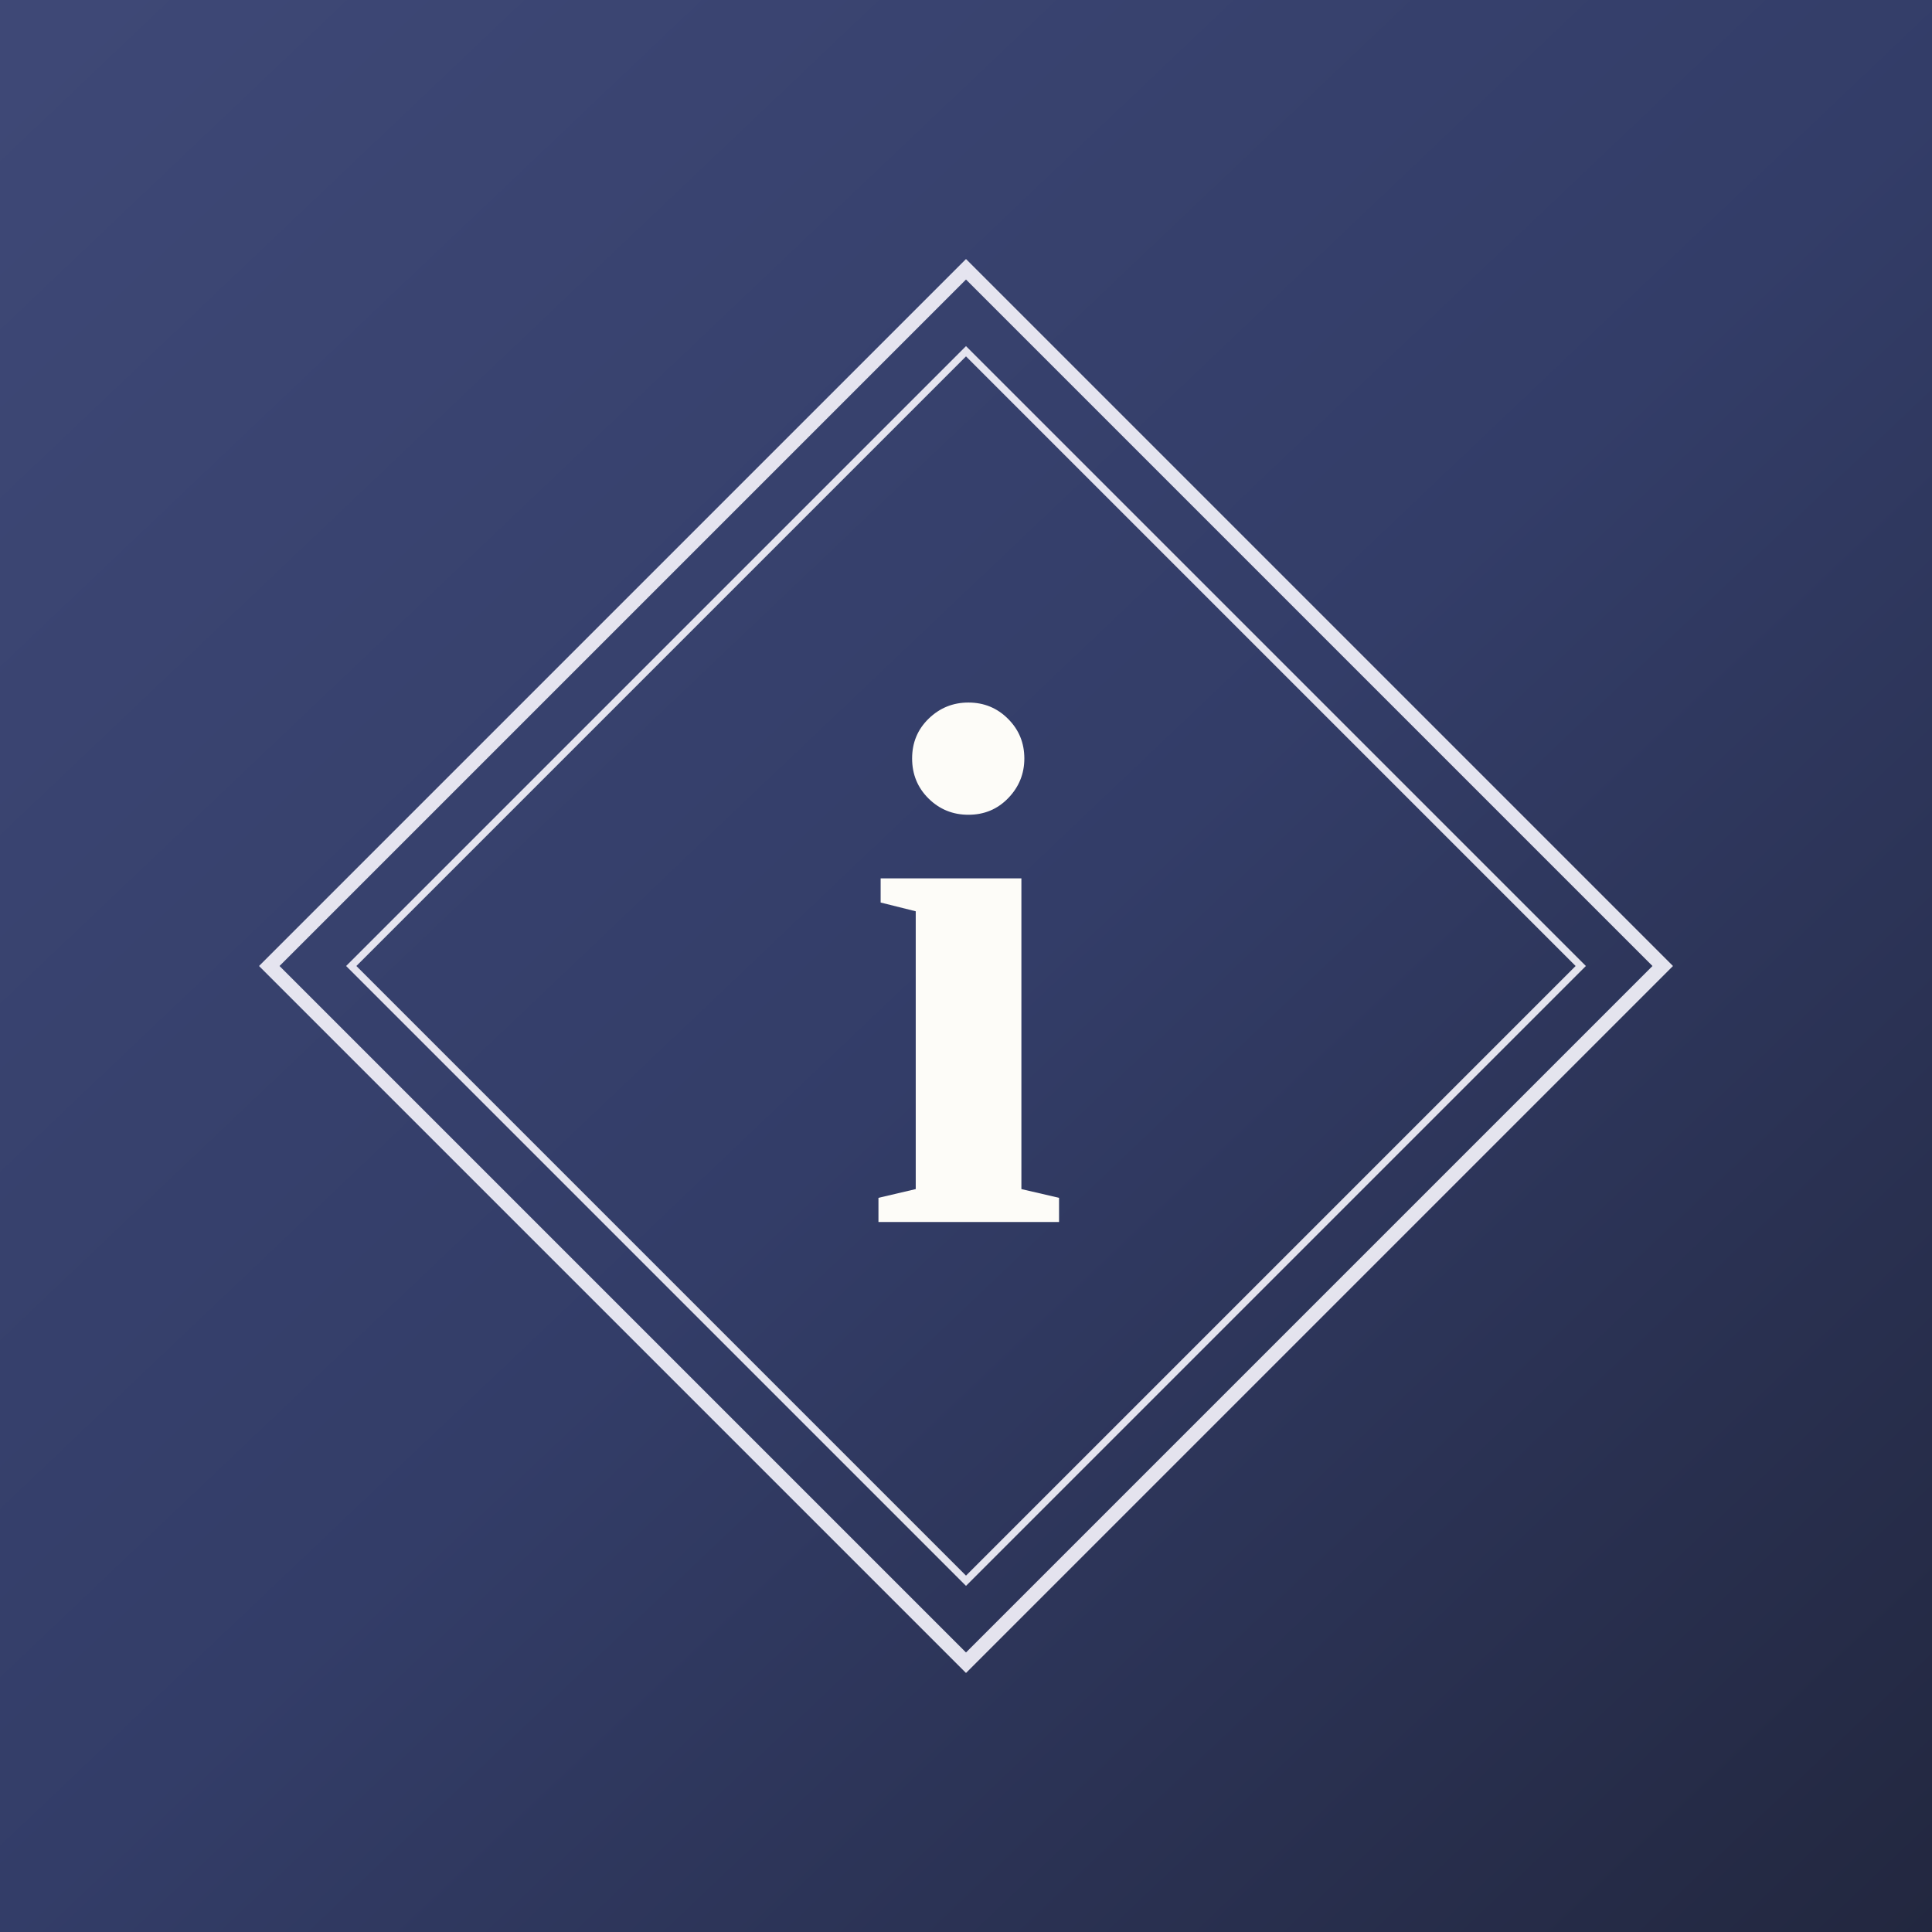
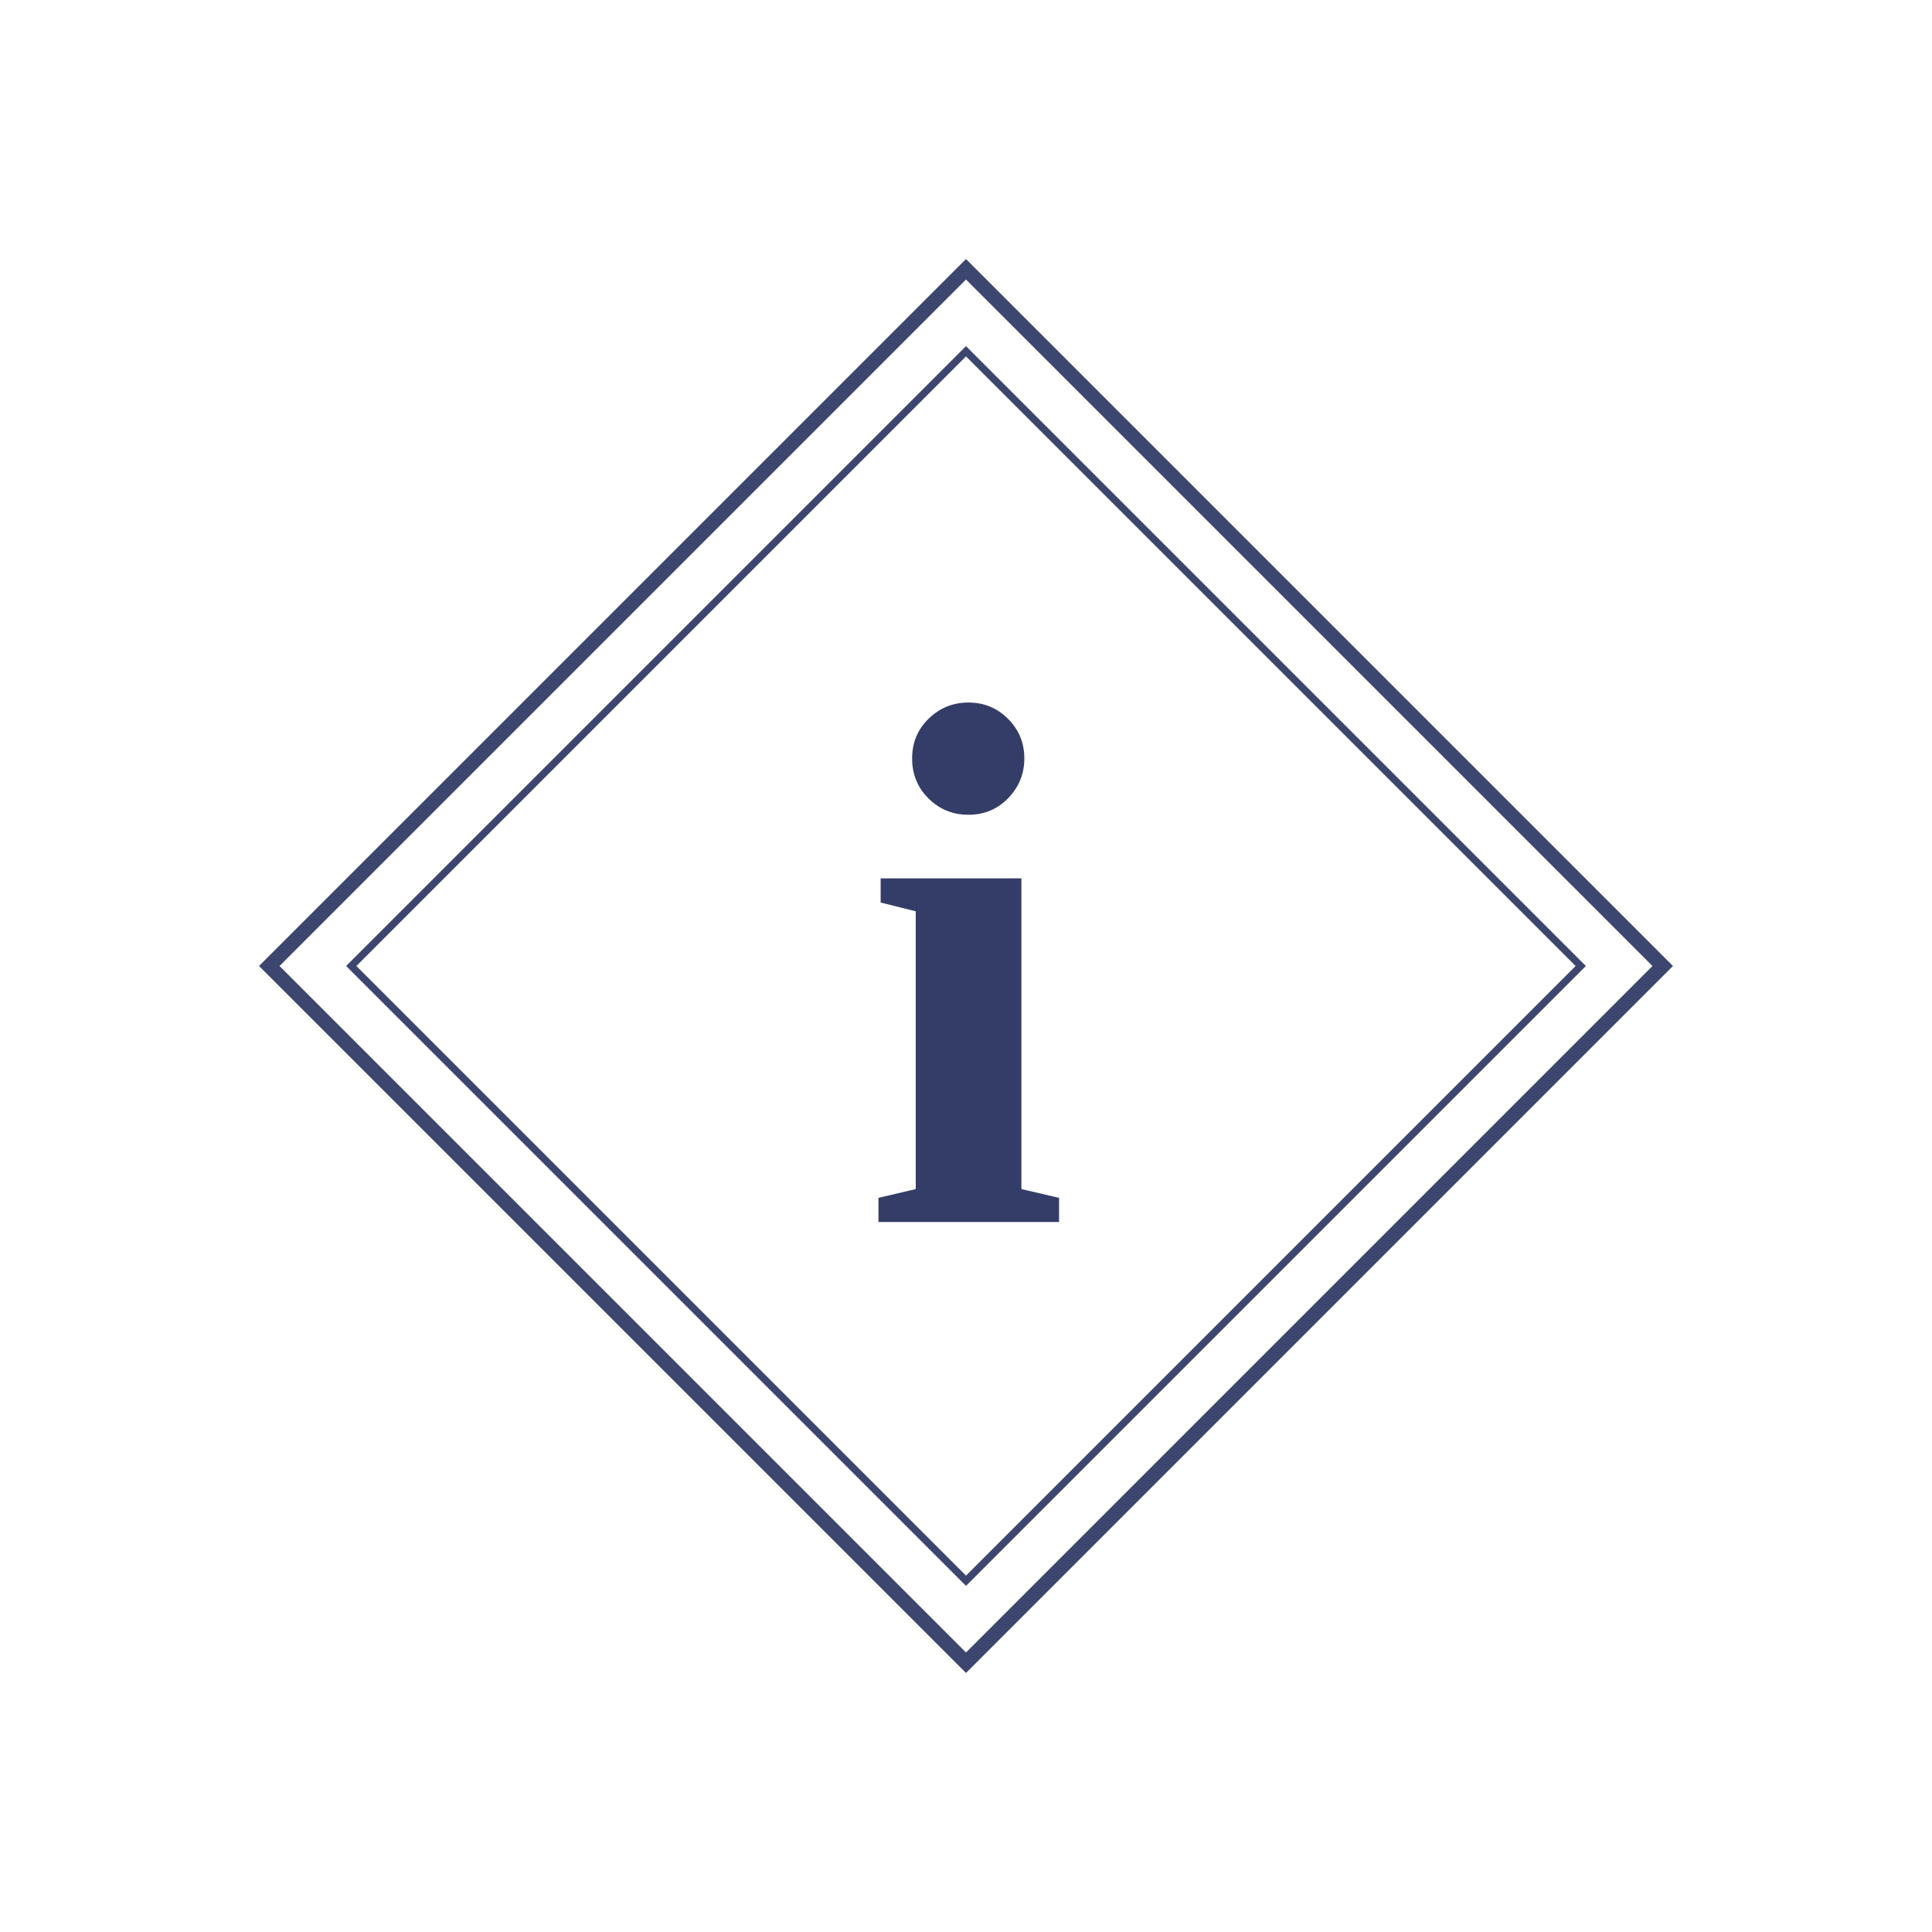
<svg xmlns="http://www.w3.org/2000/svg" viewBox="0 0 400 400">
-   <defs>
-     <linearGradient id="bg" x1="5%" y1="0%" x2="100%" y2="100%">
-       <stop offset="0%" stop-color="#3E4876" />
-       <stop offset="50%" stop-color="#333D68" />
-       <stop offset="100%" stop-color="#22273F" />
-     </linearGradient>
-   </defs>
-   <rect width="400" height="400" fill="url(#bg)" />
-   <g stroke="#EDECF6" fill="none" opacity="0.95">
+   <g stroke="#333D68" fill="none" opacity="0.95">
    <rect x="98" y="98" width="204" height="204" stroke-width="3" transform="rotate(45 200 200)" />
    <rect x="110" y="110" width="180" height="180" stroke-width="1.5" transform="rotate(45 200 200)" />
  </g>
-   <text x="200" y="253" text-anchor="middle" font-family="'Times New Roman', Times, serif" font-weight="700" font-size="155" fill="#FDFCF8">i</text>
+   <text x="200" y="253" text-anchor="middle" font-family="'Times New Roman', Times, serif" font-weight="700" font-size="155" fill="#333D68">i</text>
</svg>
